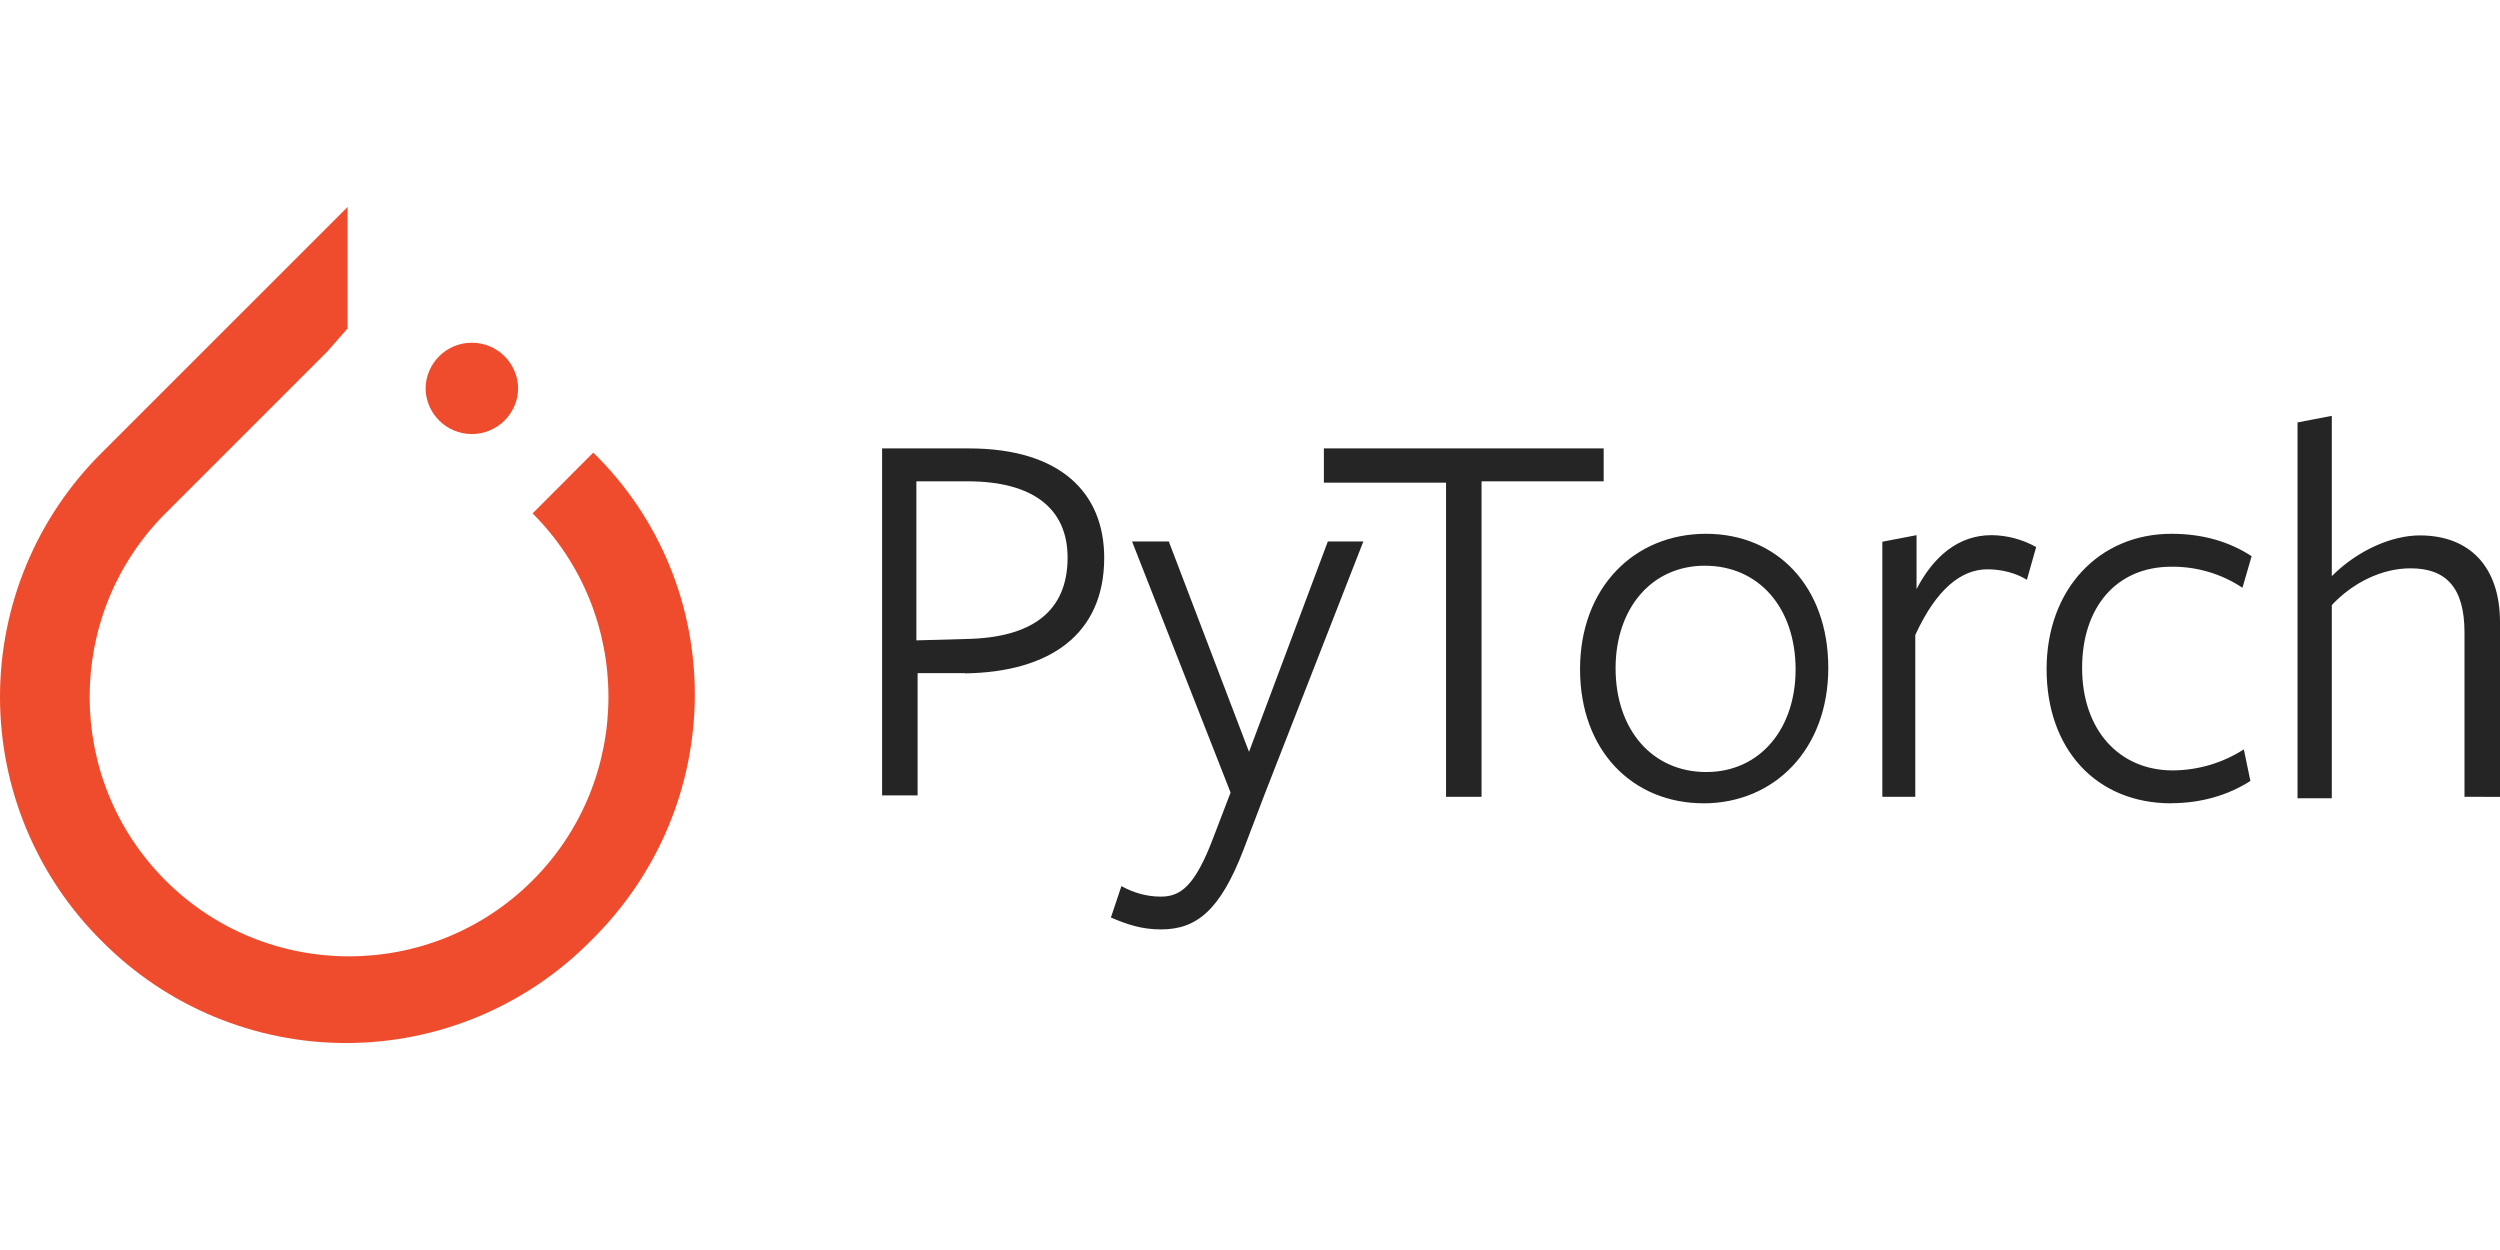
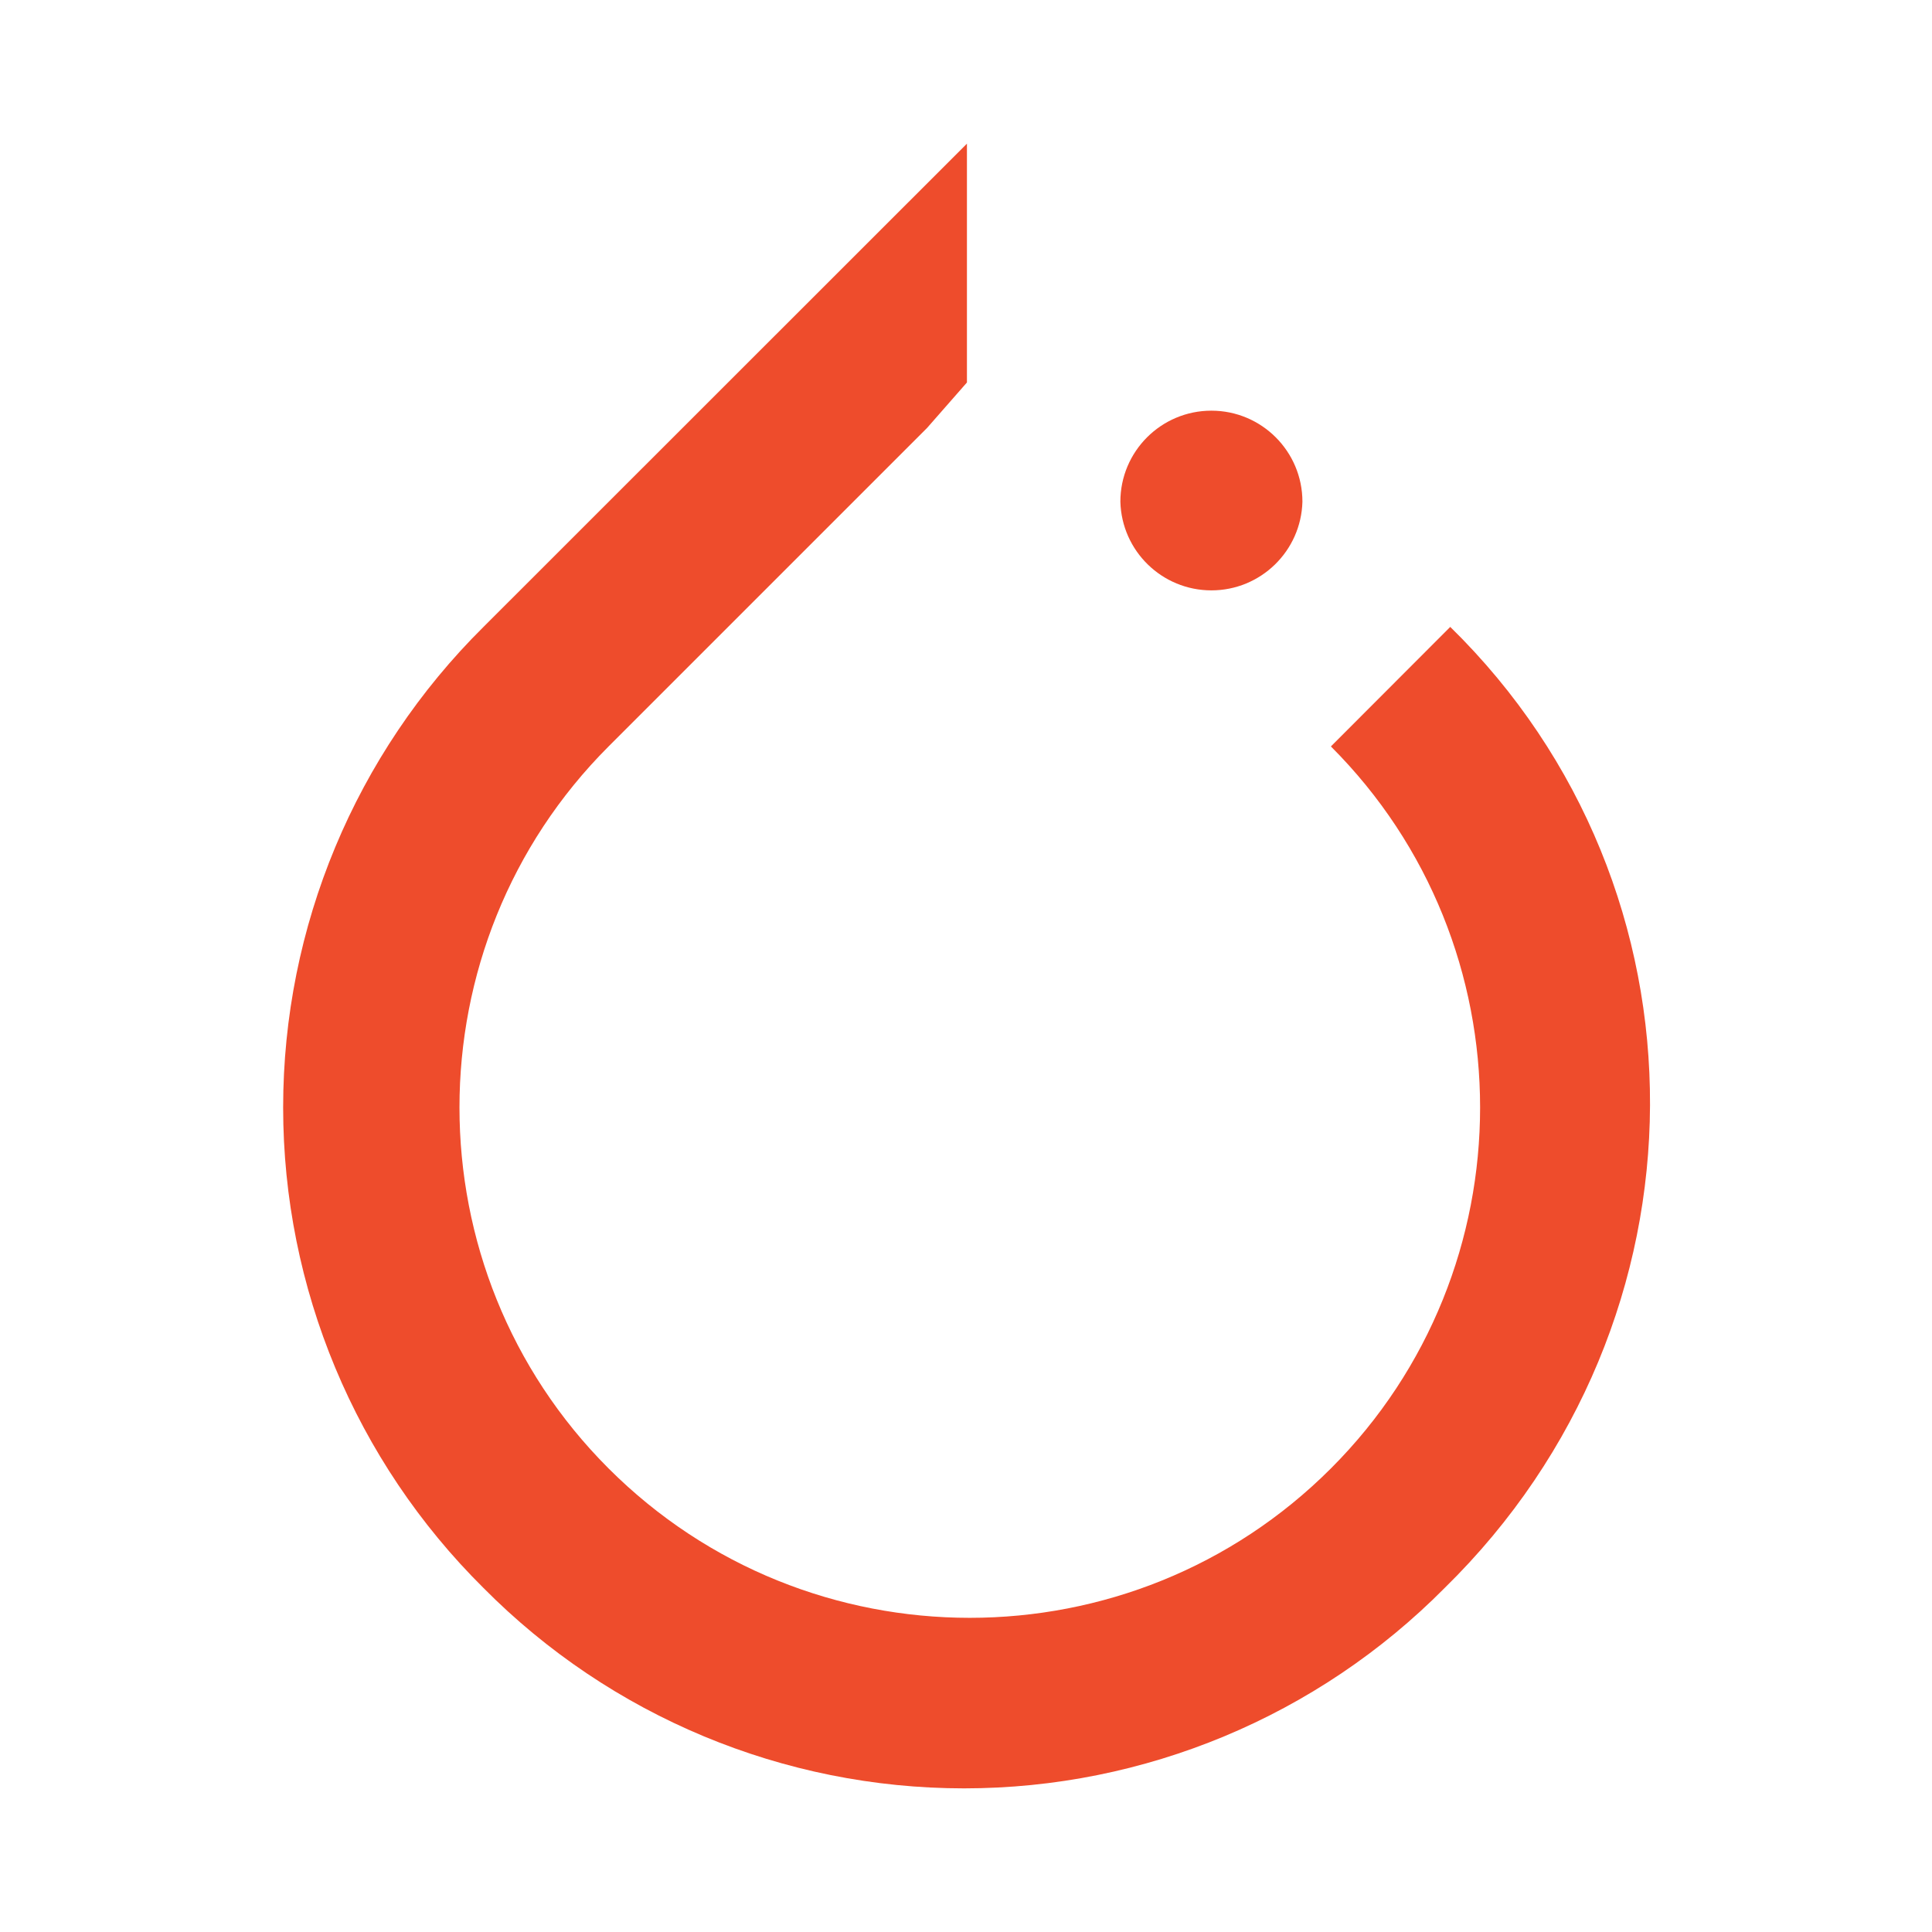
- <svg xmlns="http://www.w3.org/2000/svg" height="1250" viewBox="5.543 9.305 78.914 26.39" width="2500">
+ <svg xmlns="http://www.w3.org/2000/svg" height="2500" viewBox="1 9 31 27" width="2500">
  <path d="m24.27 17.059-1.915 1.918c3.192 3.191 3.192 8.394 0 11.585-3.195 3.196-8.394 3.196-11.59 0-3.19-3.19-3.19-8.394 0-11.585l5.11-5.11.64-.73v-3.832l-7.757 7.754a10.854 10.854 0 0 0 0 15.421 10.854 10.854 0 0 0 15.422 0c4.379-4.289 4.379-11.222.09-15.421zm0 0" fill="#ee4c2c" />
  <path d="m21.898 15.05a1.461 1.461 0 0 1 -2.921 0 1.46 1.46 0 0 1 2.921 0zm0 0" fill="#ee4c2c" />
-   <path d="m36.008 24.02h-1.5v3.859h-1.121v-10.953h2.738c2.902 0 4.273 1.41 4.273 3.453 0 2.406-1.703 3.61-4.398 3.648zm.074-6.055h-1.613v5.02l1.578-.044c2.074-.039 3.195-.87 3.195-2.57 0-1.535-1.078-2.406-3.152-2.406zm9.383 9.87-.664 1.743c-.746 1.95-1.5 2.531-2.614 2.531-.62 0-1.078-.164-1.578-.375l.332-.992c.375.207.79.332 1.246.332.622 0 1.079-.332 1.66-1.875l.54-1.41-3.11-7.926h1.16l2.532 6.64 2.488-6.64h1.121zm6.844-9.827v9.914h-1.121v-9.914h-3.856v-1.082h8.832v1.039h-3.854zm7.011 10.12c-2.242 0-3.902-1.66-3.902-4.233 0-2.57 1.703-4.274 3.977-4.274 2.238 0 3.859 1.66 3.859 4.234 0 2.57-1.703 4.274-3.941 4.274zm.04-7.5c-1.7 0-2.82 1.368-2.82 3.235 0 1.95 1.163 3.278 2.862 3.278 1.7 0 2.82-1.368 2.82-3.235 0-1.953-1.163-3.277-2.863-3.277zm6.68 7.294h-1.08v-8.05l1.08-.208v1.703c.538-1.039 1.327-1.703 2.366-1.703.492.004.977.133 1.41.375l-.293 1.035c-.328-.207-.785-.332-1.242-.332-.832 0-1.617.625-2.281 2.074v5.106zm8.046.207c-2.406 0-3.941-1.742-3.941-4.234 0-2.528 1.66-4.274 3.94-4.274.997 0 1.83.25 2.532.707l-.289.996a3.986 3.986 0 0 0 -2.242-.664c-1.742 0-2.82 1.285-2.82 3.195 0 1.95 1.164 3.235 2.863 3.235a4.19 4.19 0 0 0 2.242-.664l.207.996c-.707.457-1.578.703-2.492.703zm9.25-.207v-5.188c0-1.41-.578-2.023-1.7-2.023-.913 0-1.823.453-2.488 1.16v6.098h-1.082v-11.864l1.082-.207v5.059c.829-.828 1.907-1.285 2.778-1.285 1.578 0 2.531.996 2.531 2.738v5.516zm0 0" fill="#252525" />
</svg>
